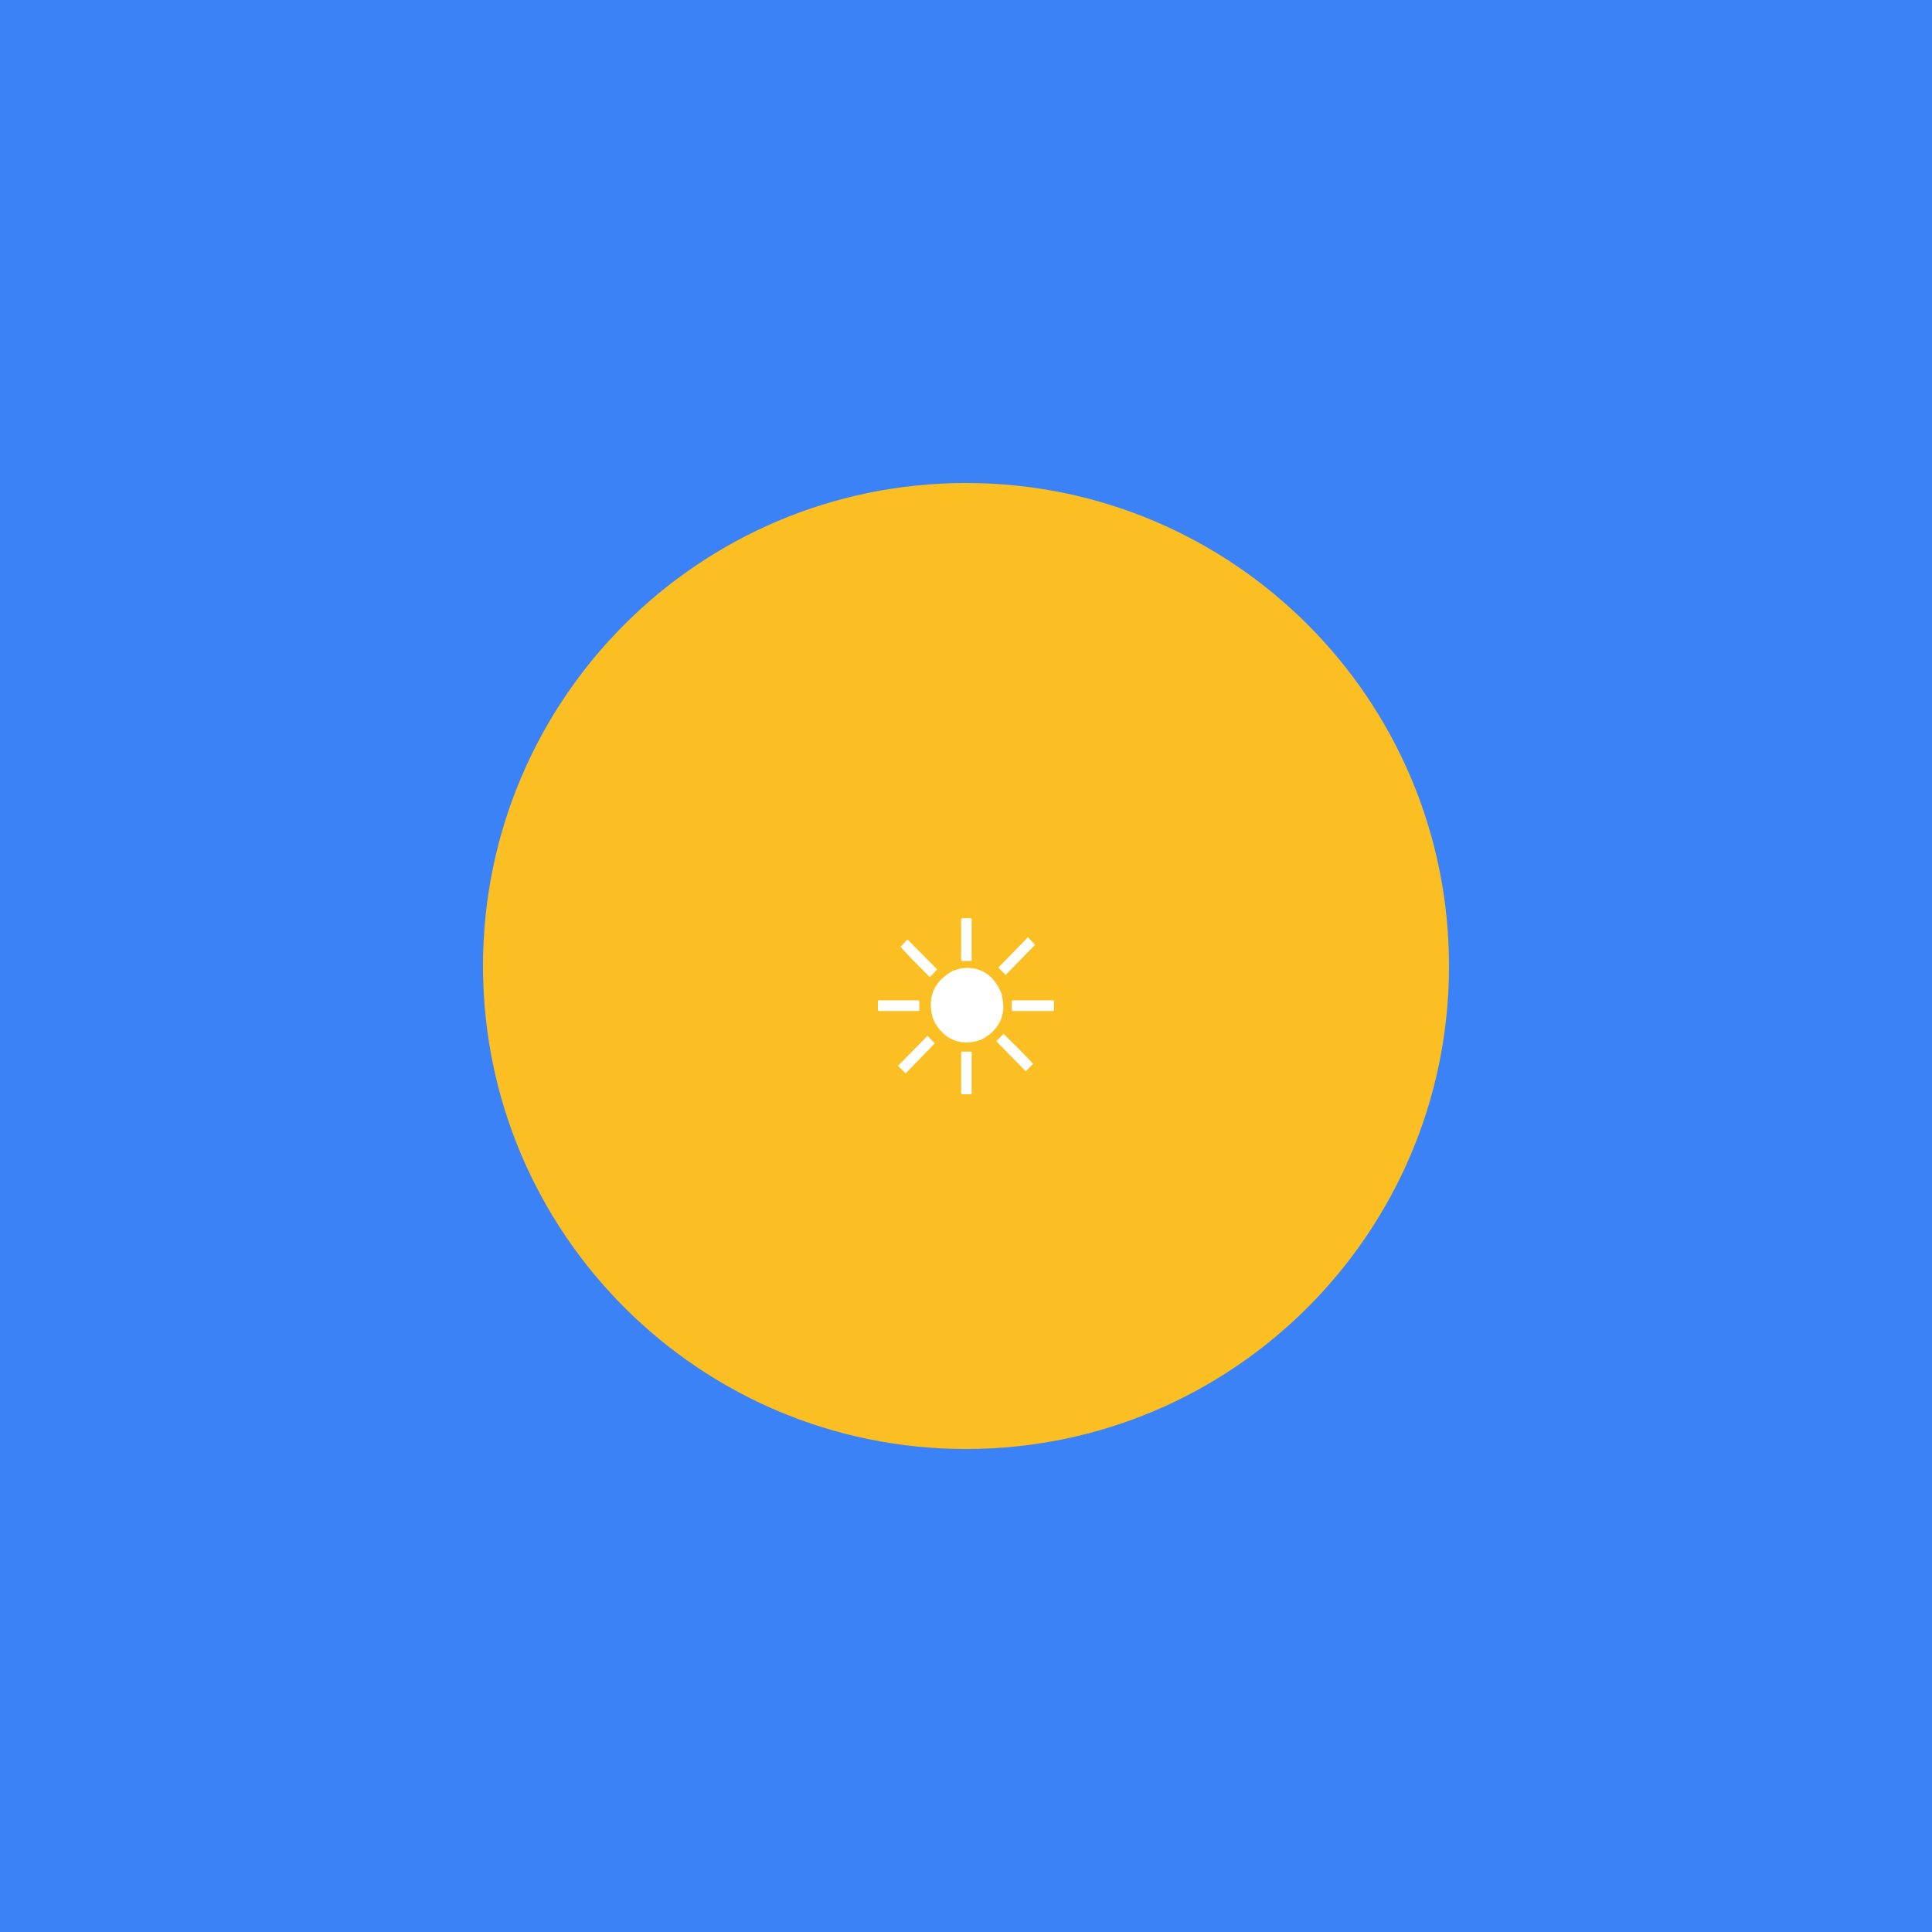
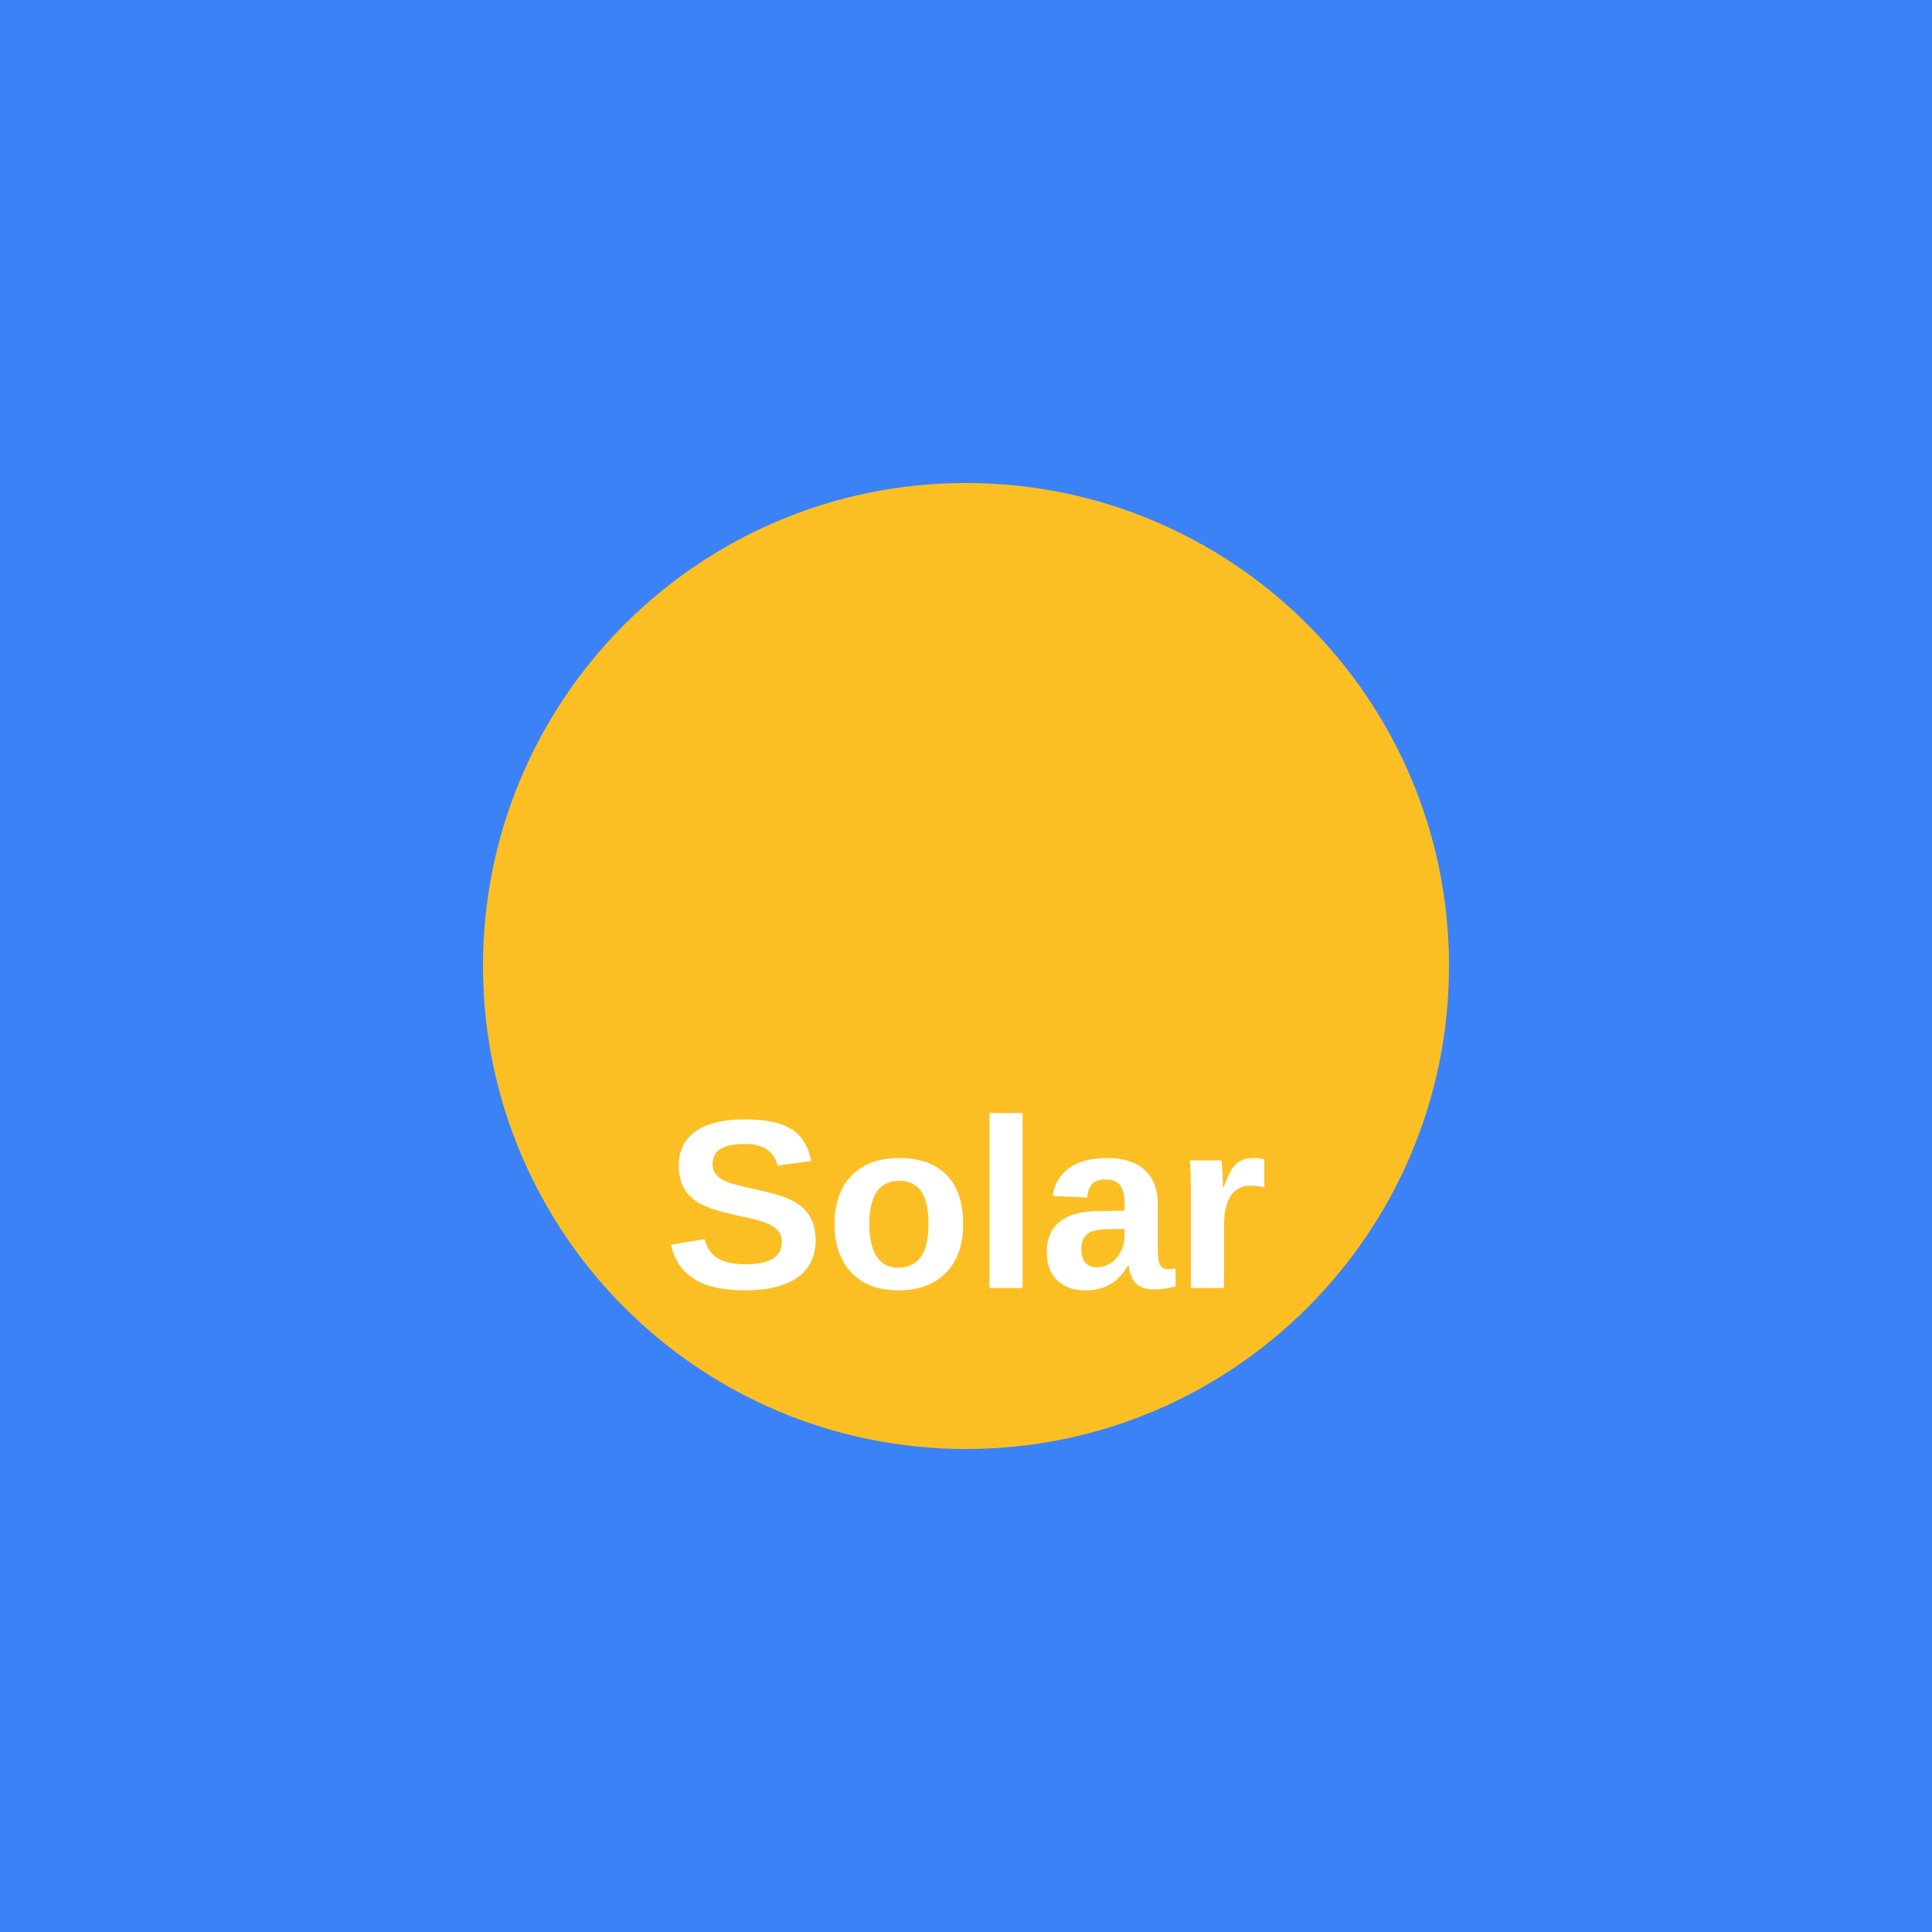
<svg xmlns="http://www.w3.org/2000/svg" width="512" height="512">
  <rect width="512" height="512" fill="#3b82f6" />
  <circle cx="256" cy="256" r="128" fill="#fbbf24" />
-   <text x="256" y="290" font-size="64" fill="#fff" text-anchor="middle" font-family="Arial">☀️</text>
+   <text x="256" y="341.333" font-size="64" fill="#ffffff" text-anchor="middle" font-family="Arial" font-weight="bold">Solar</text>
</svg>
